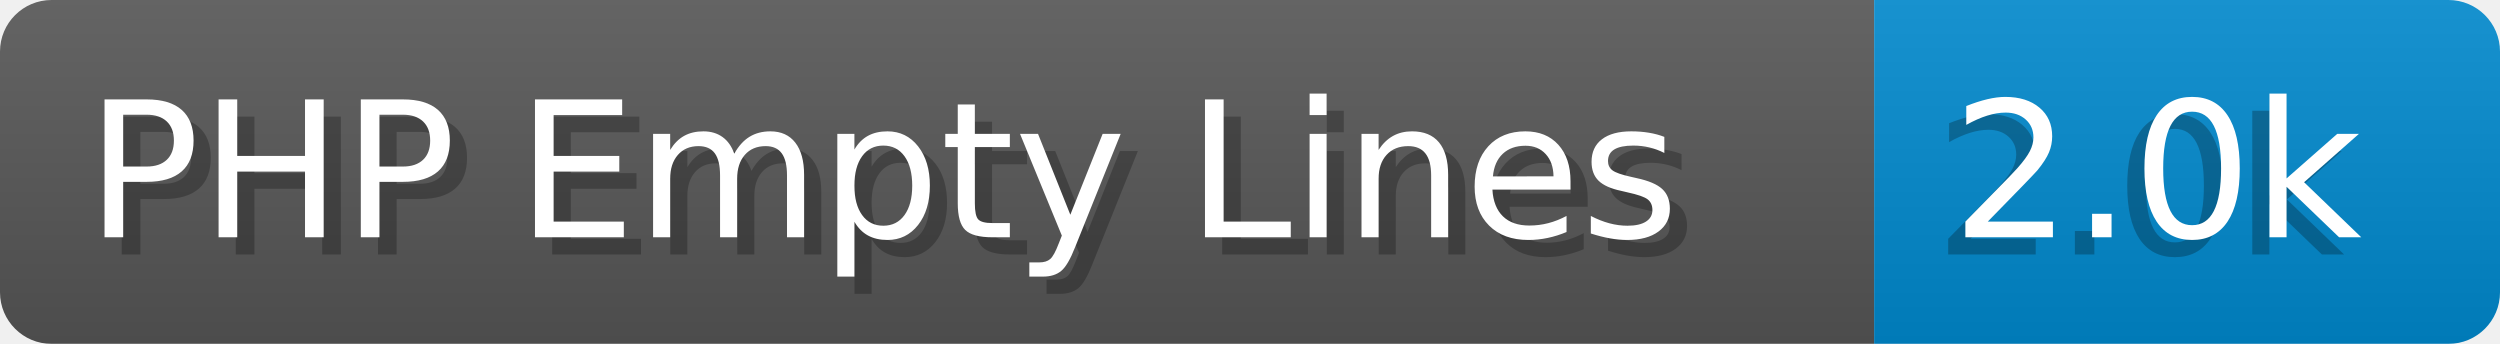
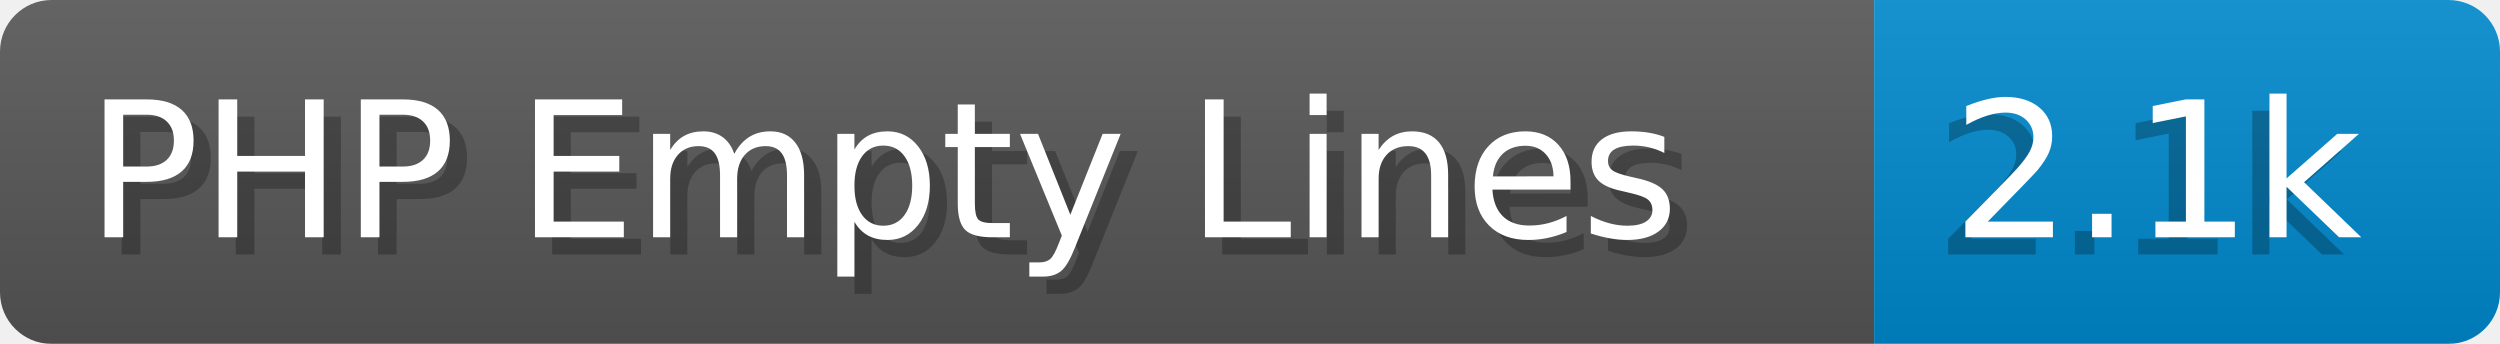
- <svg xmlns="http://www.w3.org/2000/svg" width="145.4" height="20" viewBox="0 0 1454.0 200" role="img" aria-label="PHP Empty Lines: 2.0k">
+ <svg xmlns="http://www.w3.org/2000/svg" width="145.4" height="20" viewBox="0 0 1454.0 200" role="img" aria-label="PHP Empty Lines: 2.1k">
  <linearGradient id="a" x2="0" y2="100%">
    <stop offset="0" stop-opacity=".1" stop-color="#EEE" />
    <stop offset="1" stop-opacity=".1" />
  </linearGradient>
  <mask id="m">
    <rect width="1454.0" height="200" rx="30" fill="#FFF" />
  </mask>
  <g mask="url(#m)">
    <rect width="1090.0" height="200" fill="#555" />
    <rect width="364.0" height="200" fill="#08C" x="1090.0" />
    <rect width="1454.0" height="200" fill="url(#a)" />
  </g>
  <g aria-hidden="true" fill="#fff" text-anchor="start" font-family="Verdana,DejaVu Sans,sans-serif" font-size="110">
    <text x="60" y="148" textLength="990.0" fill="#000" opacity="0.25">PHP Empty Lines</text>
    <text x="50" y="138" textLength="990.0">PHP Empty Lines</text>
-     <text x="1125.0" y="148" textLength="264.0" fill="#000" opacity="0.25">2.0k</text>
-     <text x="1135.0" y="138" textLength="264.0">2.0k</text>
+     <text x="1125.0" y="148" textLength="264.0" fill="#000" opacity="0.25">2.1k</text>
+     <text x="1135.0" y="138" textLength="264.0">2.1k</text>
  </g>
</svg>
